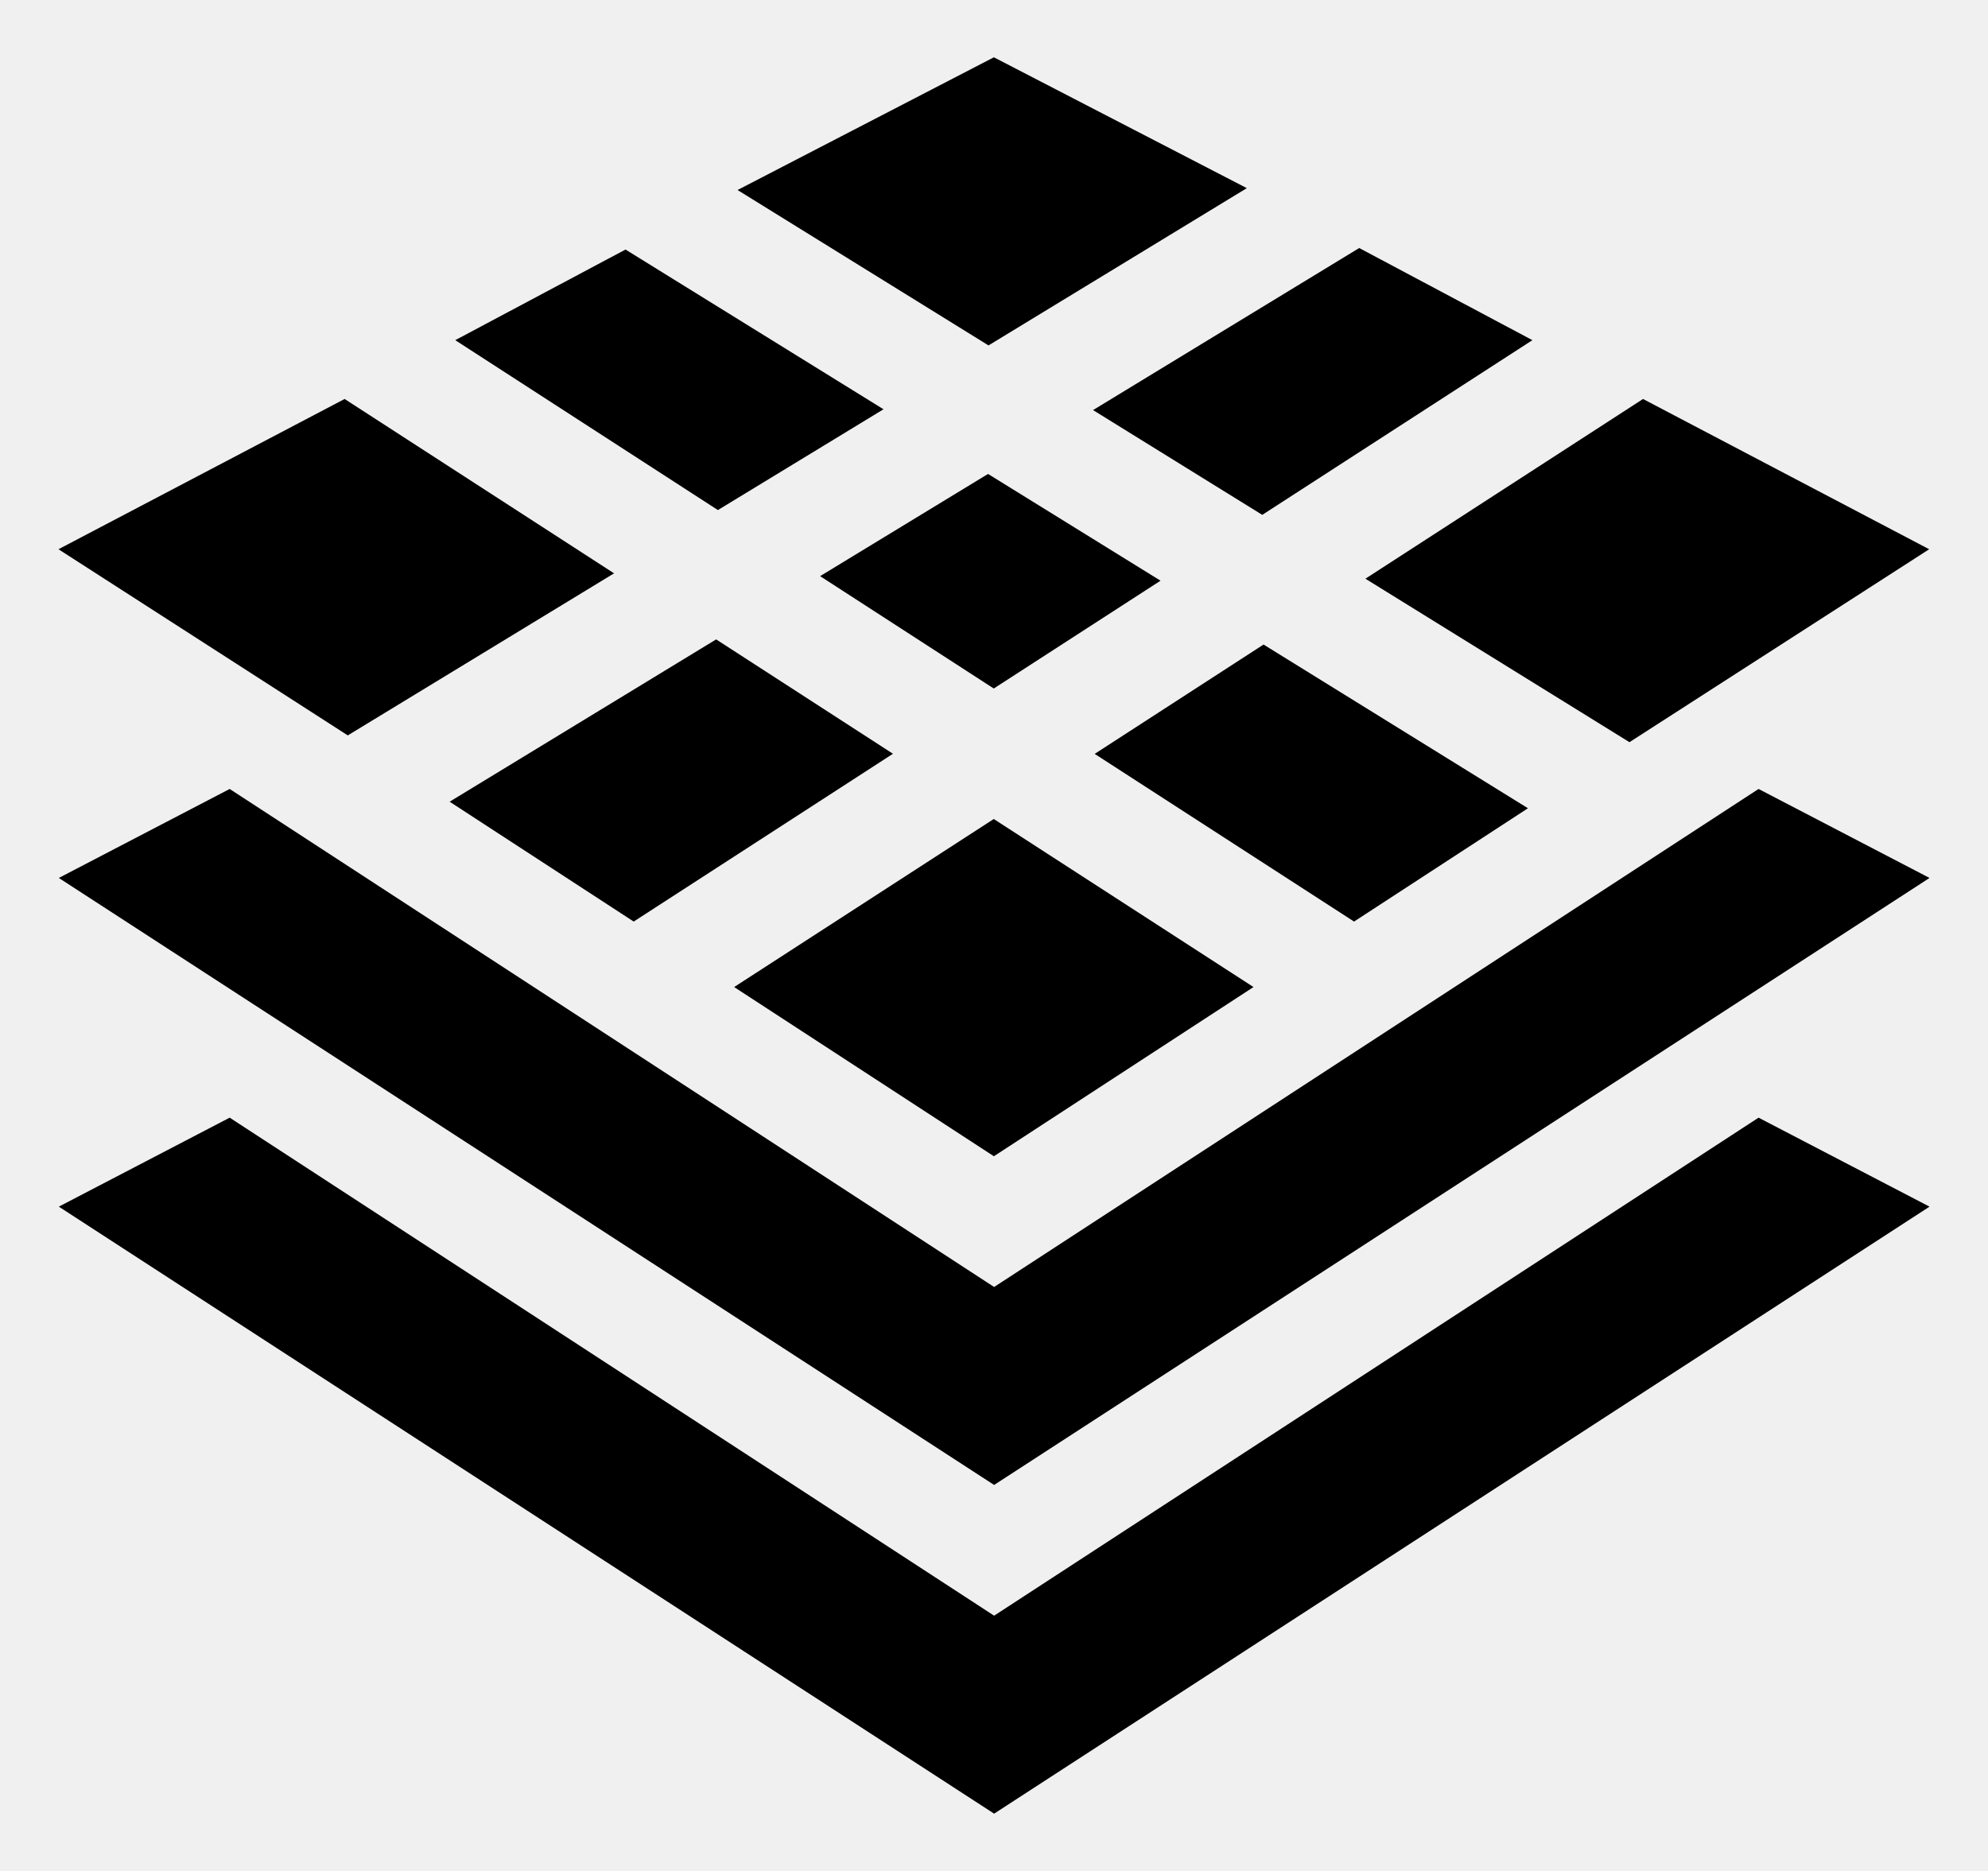
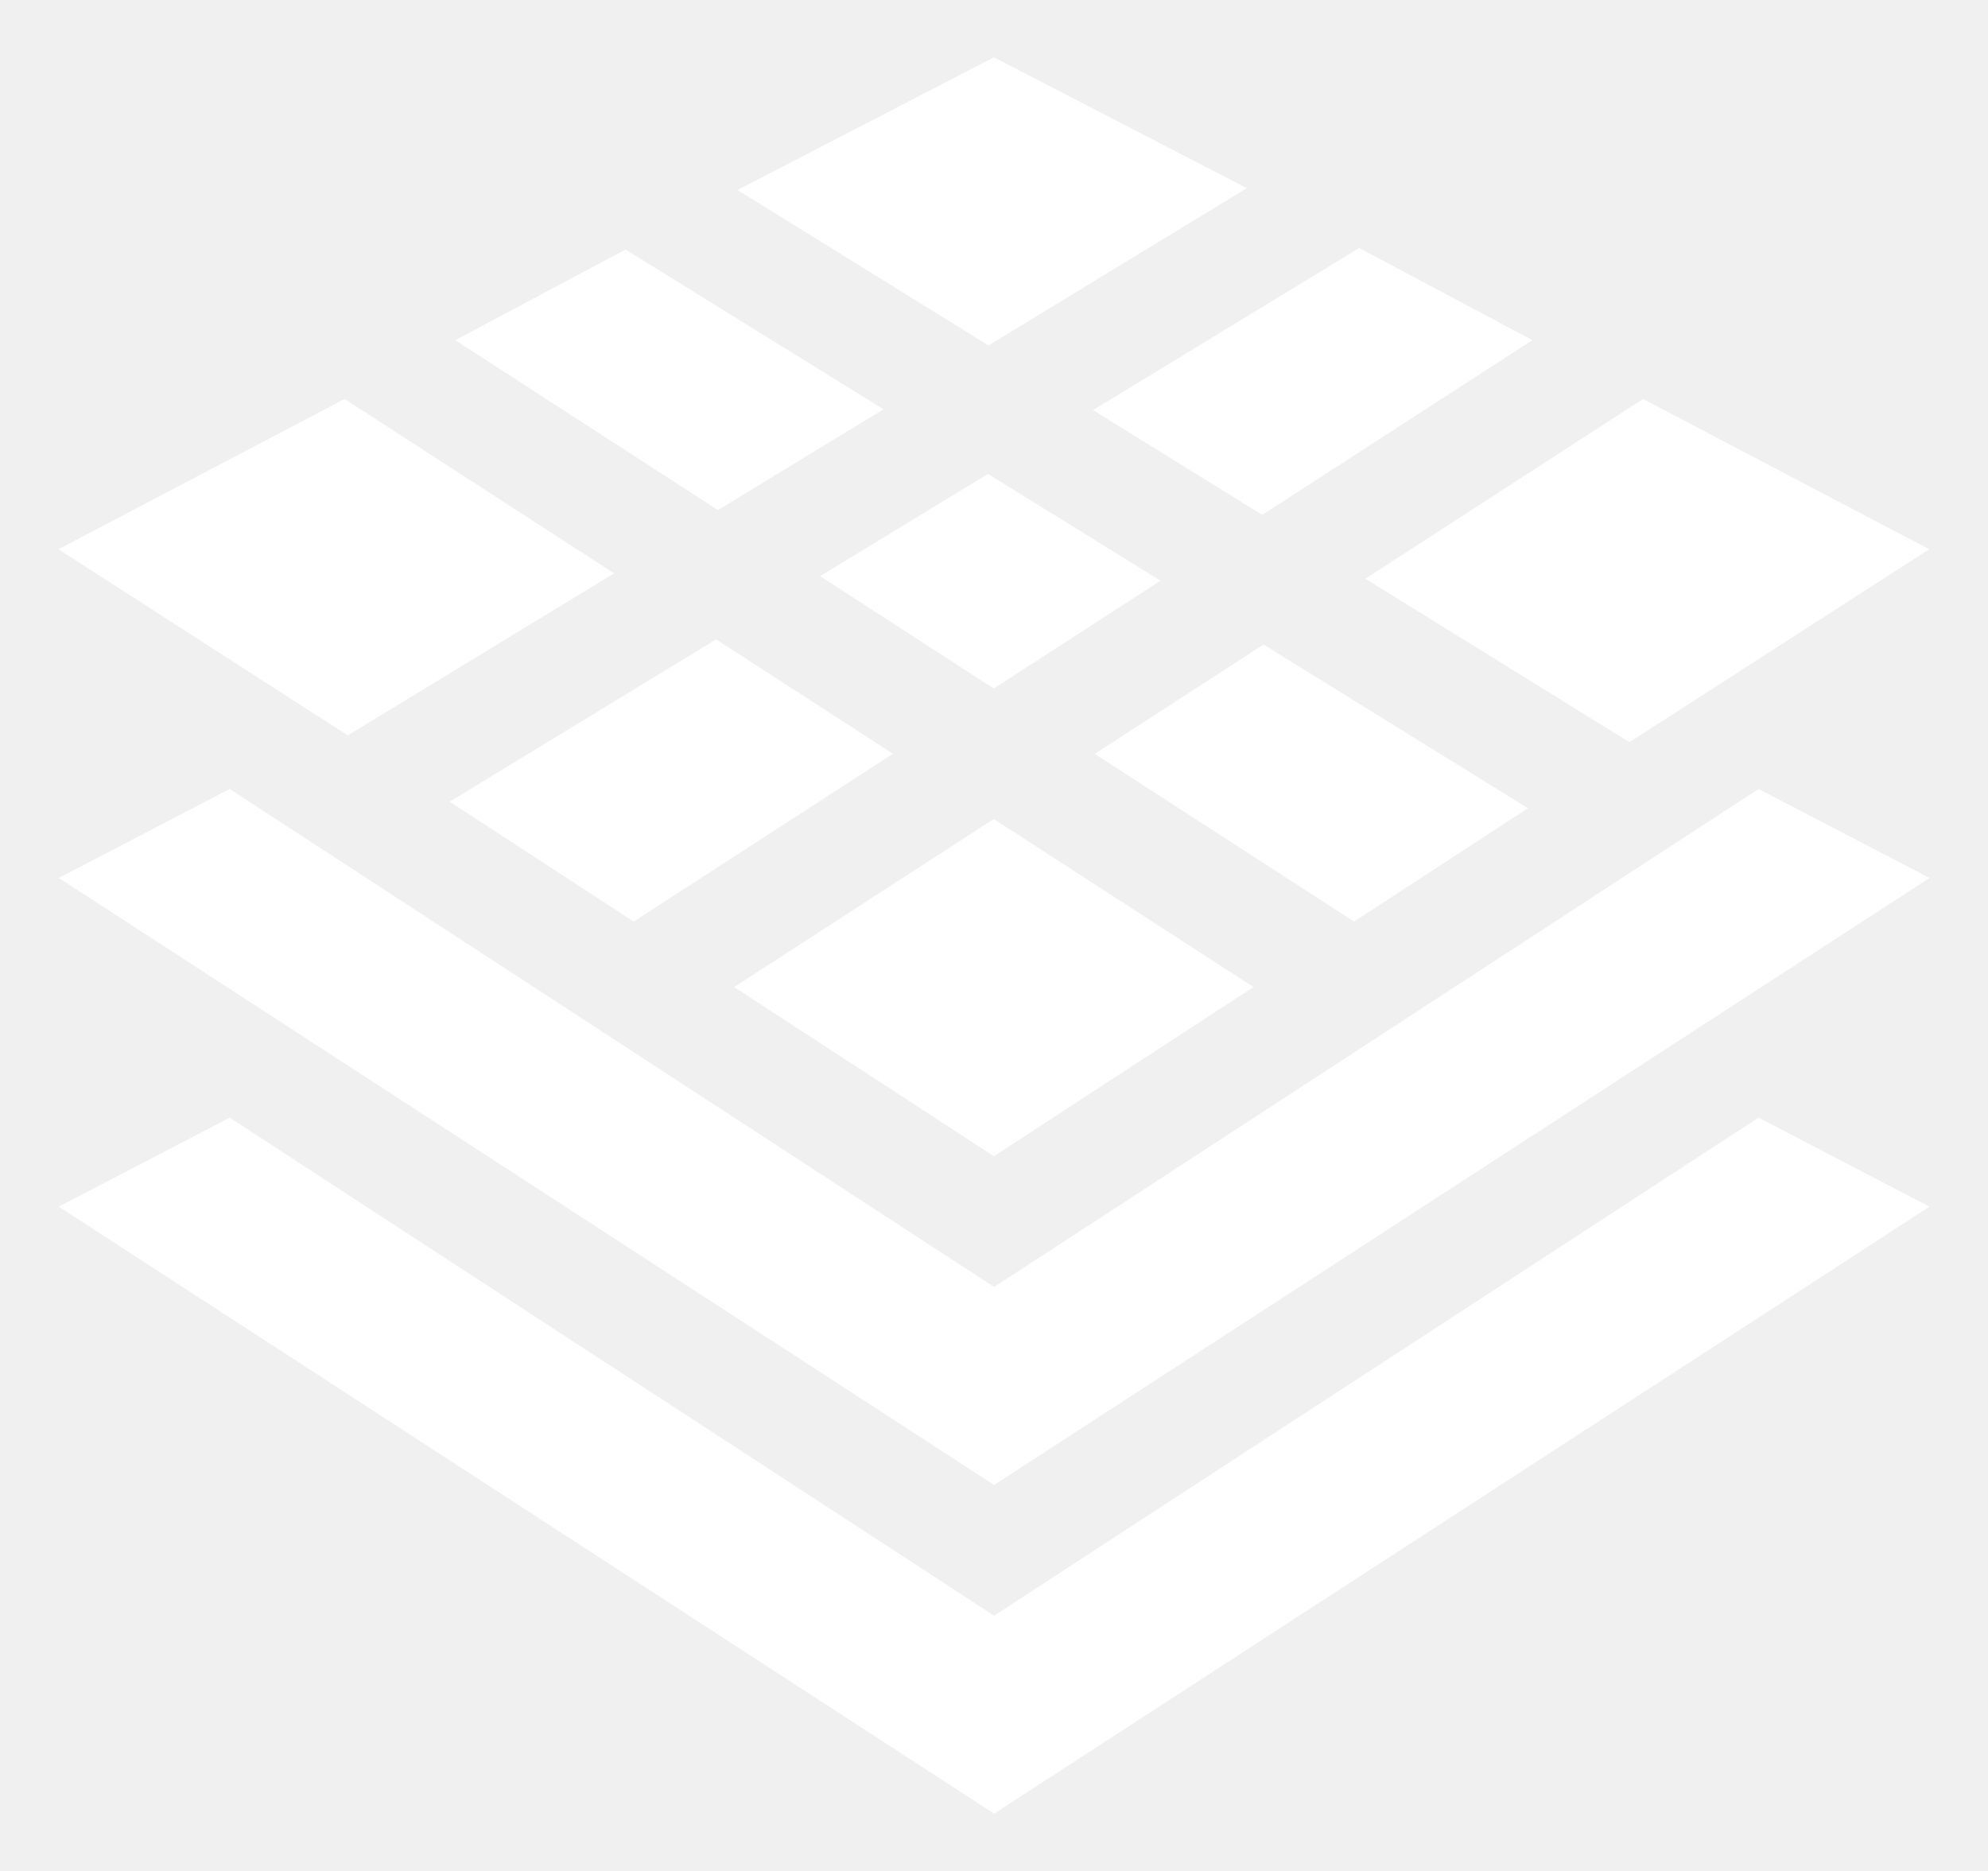
<svg xmlns="http://www.w3.org/2000/svg" width="17" height="16" viewBox="0 0 17 16" fill="none">
  <g id="land" clip-path="url(#clip0_515_3560)">
    <g id="Group">
      <g id="Group_2">
-         <path id="Vector" d="M15.038 6.747L8.501 11.006L1.964 6.747L0.503 7.508L8.501 12.699L16.5 7.508L15.038 6.747Z" fill="black" />
+         <path id="Vector" d="M15.038 6.747L8.501 11.006L1.964 6.747L0.503 7.508L8.501 12.699L16.5 7.508L15.038 6.747Z" fill="white" />
      </g>
    </g>
    <g id="Group_3">
      <g id="Group_4">
-         <path id="Vector_2" d="M15.038 9.558L8.501 13.817L1.964 9.558L0.503 10.319L8.501 15.51L16.5 10.319L15.038 9.558Z" fill="black" />
+         <path id="Vector_2" d="M15.038 9.558L8.501 13.817L1.964 9.558L0.503 10.319L8.501 15.51L16.5 10.319L15.038 9.558Z" fill="white" />
      </g>
    </g>
    <g id="Group_5">
      <g id="Group_6">
-         <path id="Vector_3" d="M5.349 2.134L3.893 2.909L6.139 4.362L7.555 3.5L5.349 2.134Z" fill="black" />
+         <path id="Vector_3" d="M5.349 2.134L3.893 2.909L6.139 4.362L7.555 3.5L5.349 2.134Z" fill="white" />
      </g>
    </g>
    <g id="Group_7">
      <g id="Group_8">
-         <path id="Vector_4" d="M6.124 5.468L3.845 6.856L5.419 7.881L7.636 6.446L6.124 5.468Z" fill="black" />
+         <path id="Vector_4" d="M6.124 5.468L3.845 6.856L5.419 7.881L7.636 6.446L6.124 5.468Z" fill="white" />
      </g>
    </g>
    <g id="Group_9">
      <g id="Group_10">
-         <path id="Vector_5" d="M8.449 4.053L7.013 4.927L8.498 5.888L9.924 4.966L8.449 4.053Z" fill="black" />
+         <path id="Vector_5" d="M8.449 4.053L7.013 4.927L8.498 5.888L9.924 4.966L8.449 4.053Z" fill="white" />
      </g>
    </g>
    <g id="Group_11">
      <g id="Group_12">
-         <path id="Vector_6" d="M10.805 5.512L9.361 6.447L11.579 7.881L13.066 6.912L10.805 5.512Z" fill="black" />
+         <path id="Vector_6" d="M10.805 5.512L9.361 6.447L11.579 7.881L13.066 6.912L10.805 5.512Z" fill="white" />
      </g>
    </g>
    <g id="Group_13">
      <g id="Group_14">
-         <path id="Vector_7" d="M11.623 2.121L9.347 3.507L10.794 4.403L13.104 2.909L11.623 2.121Z" fill="black" />
+         <path id="Vector_7" d="M11.623 2.121L9.347 3.507L10.794 4.403L13.104 2.909L11.623 2.121Z" fill="white" />
      </g>
    </g>
    <g id="Group_15">
      <g id="Group_16">
-         <path id="Vector_8" d="M8.498 7.004L6.278 8.441L8.499 9.888L10.719 8.441L8.498 7.004Z" fill="black" />
+         <path id="Vector_8" d="M8.498 7.004L6.278 8.441L8.499 9.888L10.719 8.441L8.498 7.004Z" fill="white" />
      </g>
    </g>
    <g id="Group_17">
      <g id="Group_18">
-         <path id="Vector_9" d="M2.947 3.412L0.5 4.697L2.974 6.289L5.251 4.903L2.947 3.412Z" fill="black" />
+         <path id="Vector_9" d="M2.947 3.412L0.5 4.697L2.974 6.289L5.251 4.903L2.947 3.412Z" fill="white" />
      </g>
    </g>
    <g id="Group_19">
      <g id="Group_20">
-         <path id="Vector_10" d="M8.499 0.49L6.307 1.625L8.453 2.954L10.662 1.609L8.499 0.49Z" fill="black" />
+         <path id="Vector_10" d="M8.499 0.49L6.307 1.625L8.453 2.954L10.662 1.609L8.499 0.49Z" fill="white" />
      </g>
    </g>
    <g id="Group_21">
      <g id="Group_22">
-         <path id="Vector_11" d="M14.05 3.412L11.676 4.949L13.934 6.347L16.497 4.697L14.05 3.412Z" fill="black" />
+         <path id="Vector_11" d="M14.05 3.412L11.676 4.949L13.934 6.347L16.497 4.697L14.05 3.412Z" fill="white" />
      </g>
    </g>
  </g>
  <defs>
    <clipPath id="clip0_515_3560">
-       <rect width="16" height="16" fill="black" transform="translate(0.5)" />
+       <rect width="16" height="16" fill="white" transform="translate(0.5)" />
    </clipPath>
  </defs>
</svg>
